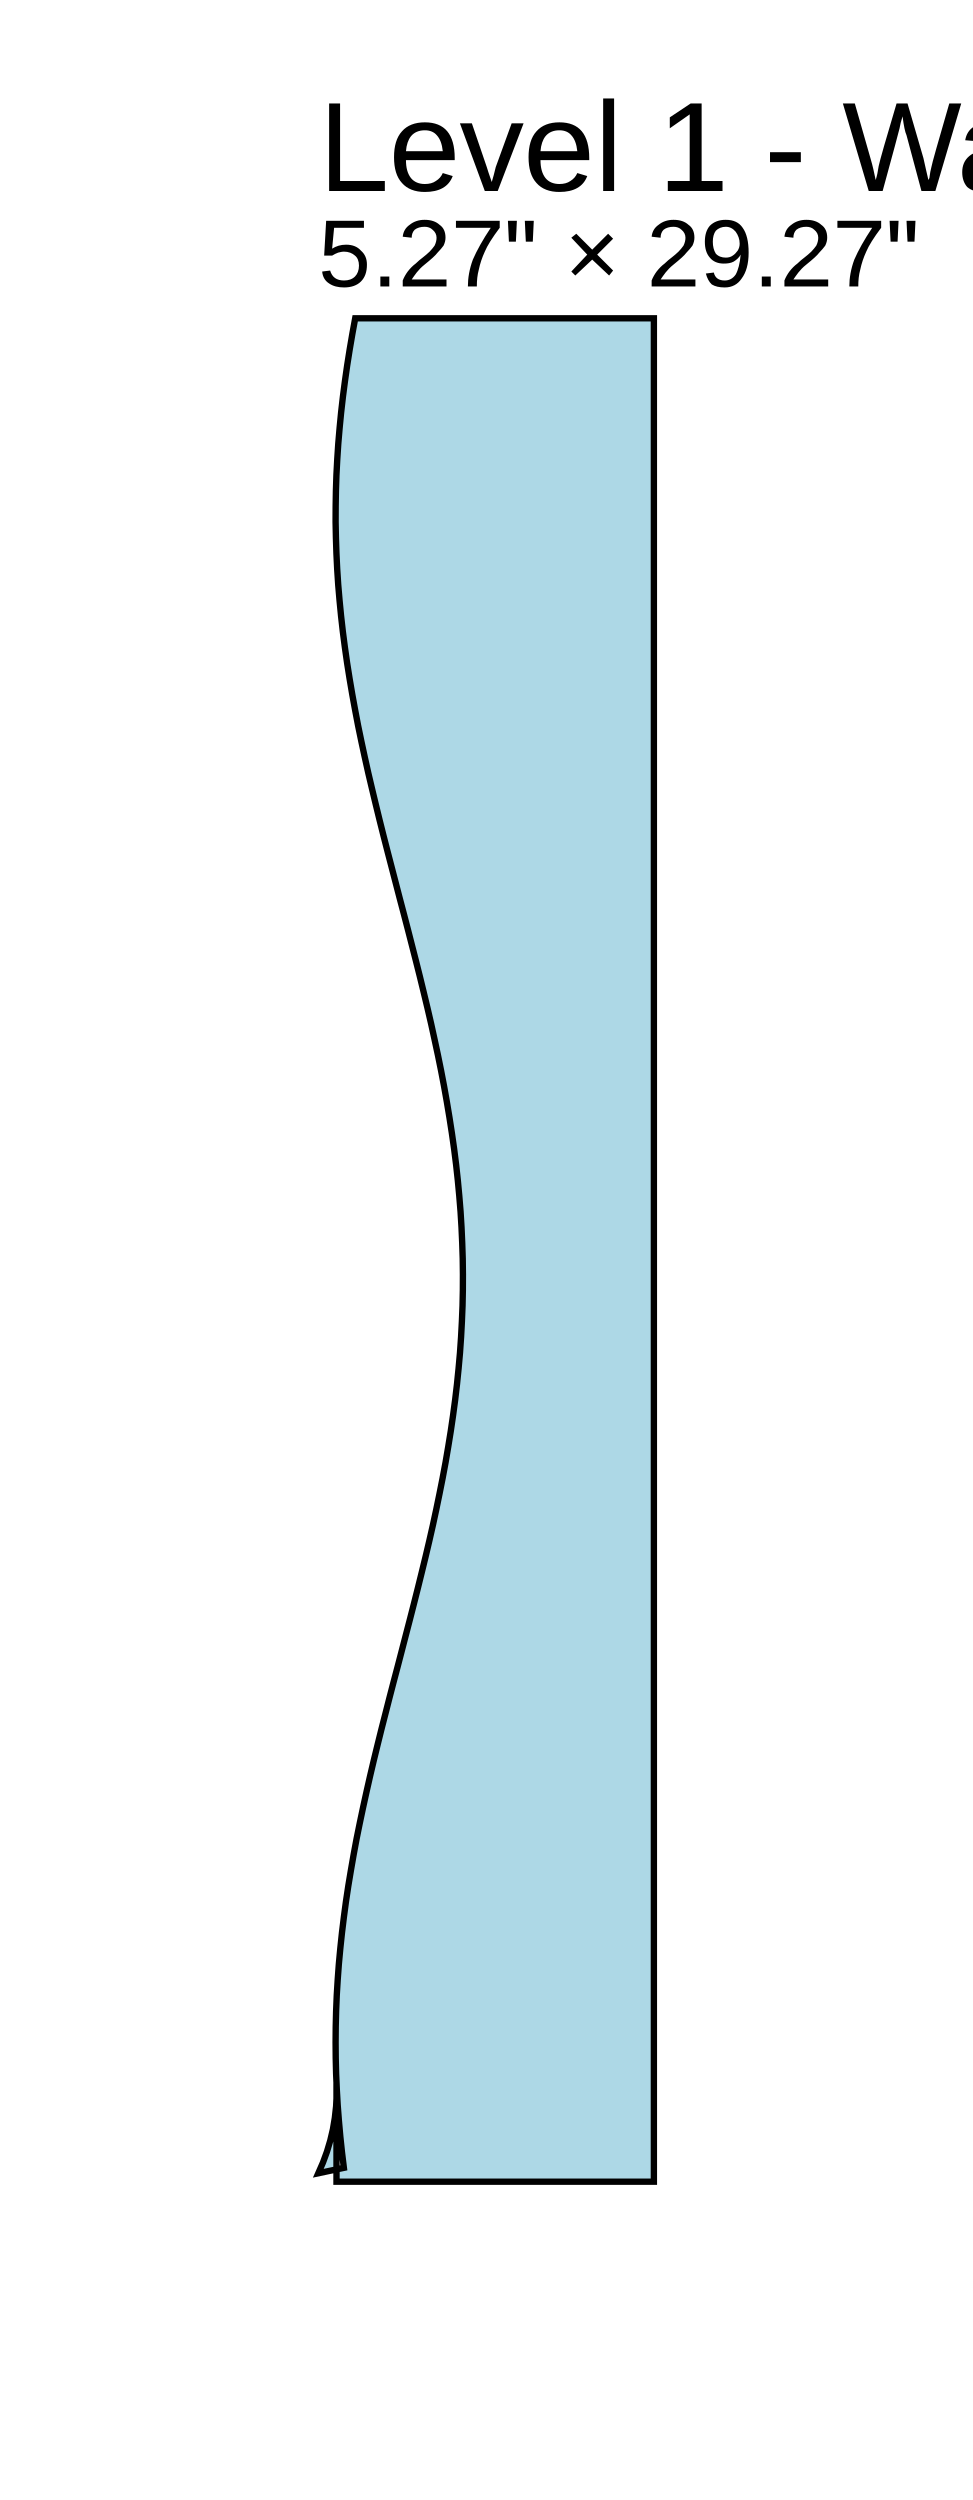
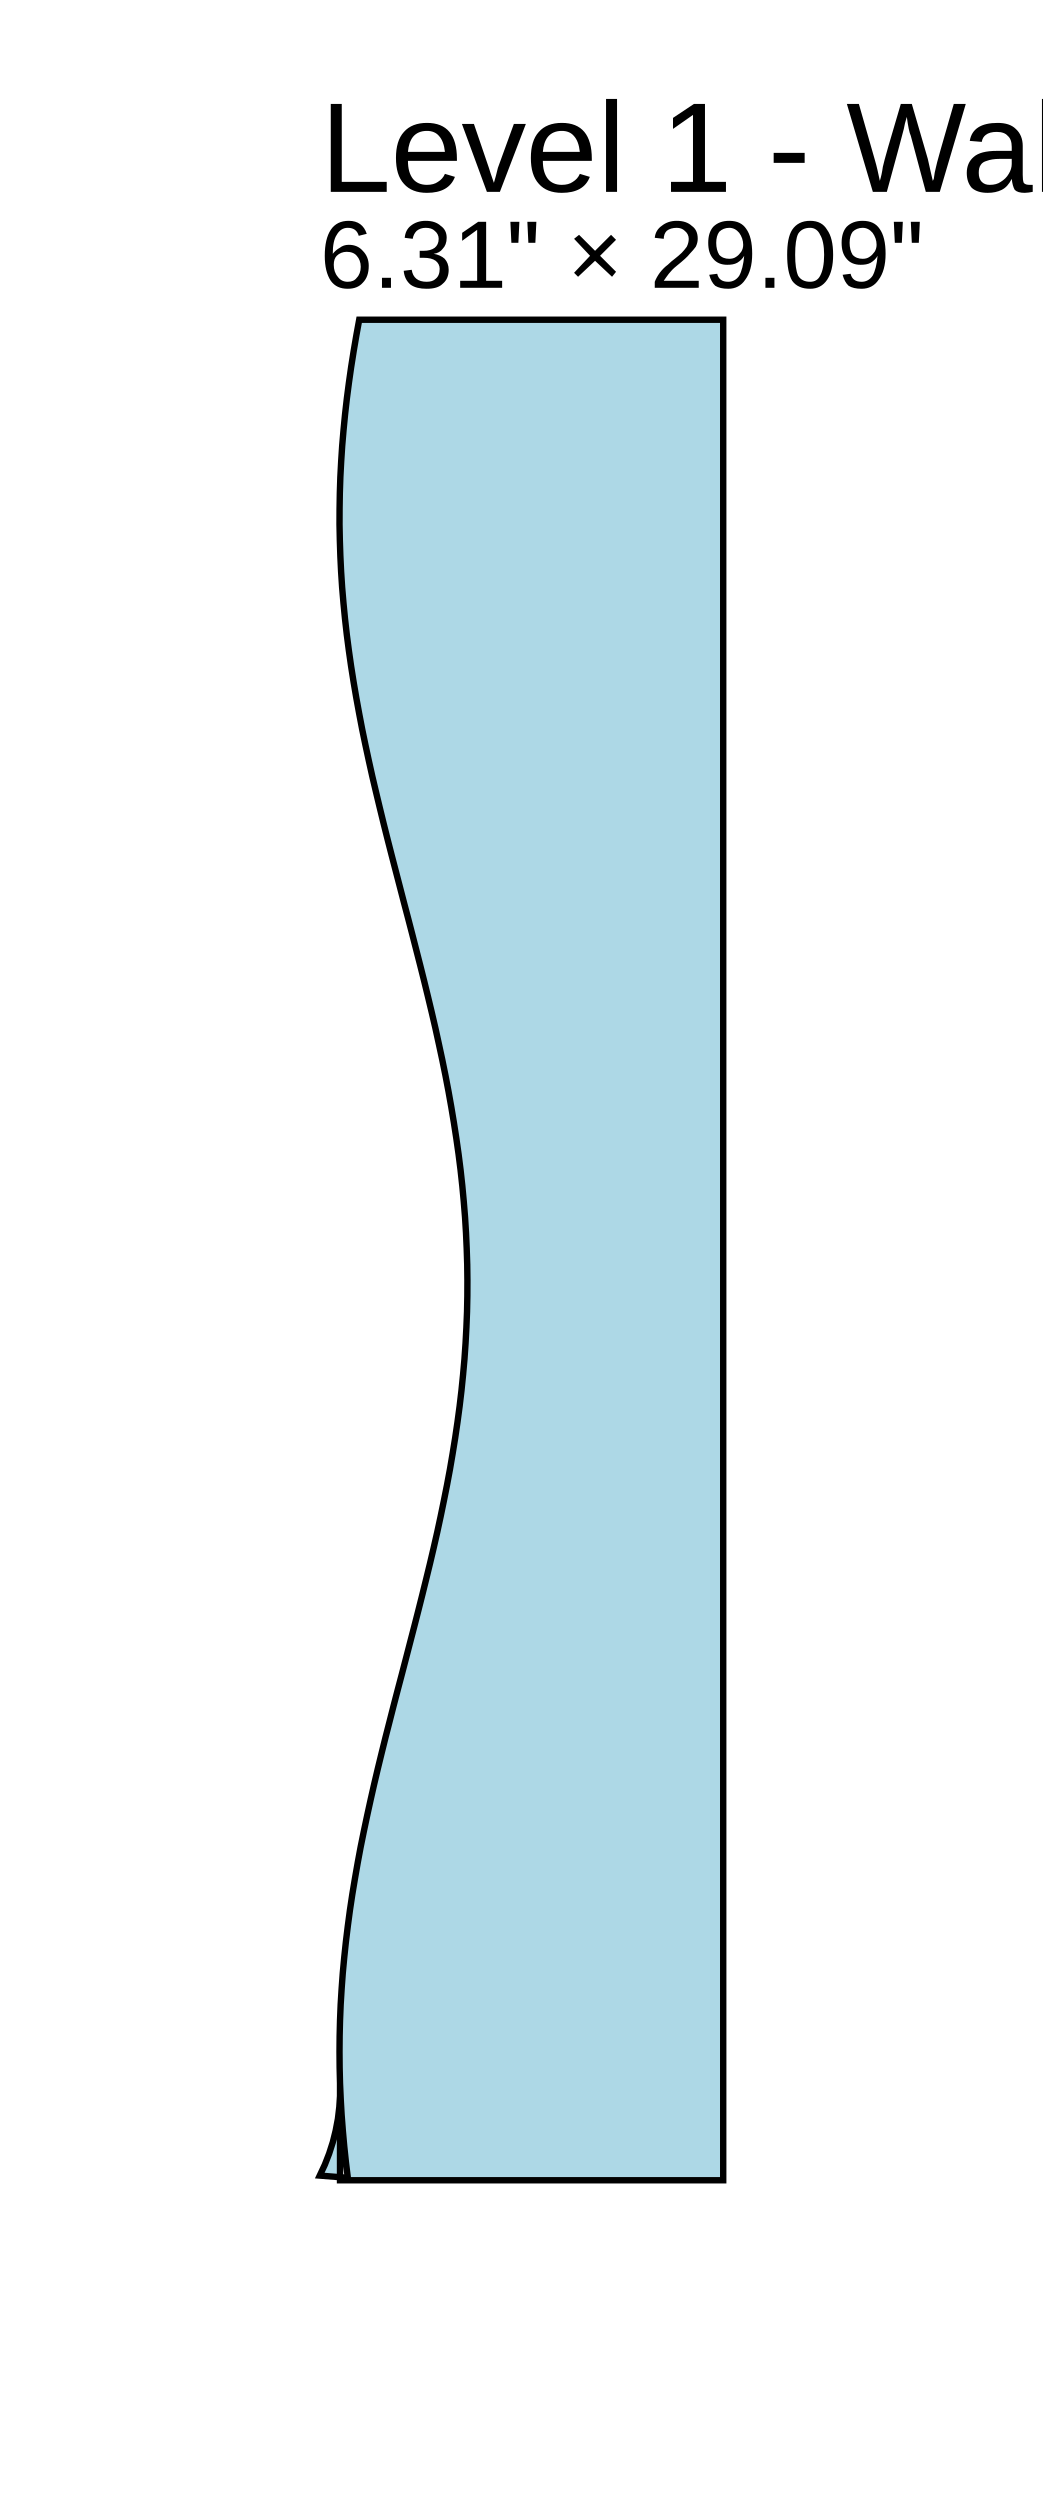
- <svg xmlns="http://www.w3.org/2000/svg" baseProfile="full" height="39.273in" version="1.1" viewBox="37.728 -5.0 15.272 39.273" width="15.272in">
+ <svg xmlns="http://www.w3.org/2000/svg" baseProfile="full" height="39.093in" version="1.1" viewBox="36.691 -5.0 16.309 39.093" width="16.309in">
  <defs />
-   <polygon fill="lightblue" points="48.0,0.0 43.308,0.0 43.263,0.246 43.221,0.492 43.182,0.739 43.147,0.985 43.115,1.231 43.087,1.477 43.063,1.724 43.042,1.97 43.026,2.216 43.013,2.462 43.005,2.709 43.001,2.955 43,3.201 43.005,3.447 43.013,3.693 43.025,3.94 43.041,4.186 43.062,4.432 43.086,4.678 43.114,4.925 43.146,5.171 43.181,5.417 43.22,5.663 43.262,5.91 43.307,6.156 43.354,6.402 43.405,6.648 43.458,6.894 43.513,7.141 43.571,7.387 43.63,7.633 43.69,7.879 43.752,8.126 43.815,8.372 43.879,8.618 43.943,8.864 44.007,9.111 44.072,9.357 44.136,9.603 44.199,9.849 44.262,10.095 44.324,10.342 44.384,10.588 44.443,10.834 44.5,11.08 44.554,11.327 44.607,11.573 44.657,11.819 44.704,12.065 44.748,12.312 44.789,12.558 44.827,12.804 44.862,13.05 44.893,13.296 44.92,13.543 44.943,13.789 44.963,14.035 44.978,14.281 44.989,14.528 44.997,14.774 45,15.02 44.999,15.266 44.994,15.513 44.984,15.759 44.971,16.005 44.954,16.251 44.932,16.497 44.907,16.744 44.878,16.99 44.845,17.236 44.809,17.482 44.769,17.729 44.727,17.975 44.681,18.221 44.632,18.467 44.581,18.714 44.528,18.96 44.472,19.206 44.414,19.452 44.354,19.698 44.293,19.945 44.231,20.191 44.168,20.437 44.104,20.683 44.04,20.93 43.976,21.176 43.911,21.422 43.847,21.668 43.784,21.915 43.721,22.161 43.66,22.407 43.6,22.653 43.542,22.899 43.486,23.146 43.432,23.392 43.38,23.638 43.33,23.884 43.284,24.131 43.241,24.377 43.2,24.623 43.163,24.869 43.13,25.116 43.1,25.362 43.074,25.608 43.051,25.854 43.033,26.101 43.018,26.347 43.008,26.593 43.002,26.839 43,27.085 43.002,27.332 43.008,27.578 43.019,27.824 43.033,28.07 43.052,28.317 43.074,28.563 43.1,28.809 43.13,29.055 42.728,29.14 42.801,28.973 42.864,28.801 42.916,28.627 42.958,28.449 42.988,28.27 43.008,28.088 43.017,27.906 43.014,27.724 43.014,29.273 48.0,29.273" stroke="black" stroke-width="0.1" />
-   <text font-family="Arial" font-size="2" x="42.728" y="-2.0">Level 1 - Wall W</text>
-   <text font-family="Arial" font-size="1.5" x="42.728" y="-0.5">5.27" × 29.27"</text>
+   <polygon fill="lightblue" points="48.0,0.0 42.308,0.0 42.263,0.246 42.221,0.492 42.182,0.739 42.147,0.985 42.115,1.231 42.087,1.477 42.063,1.724 42.042,1.97 42.026,2.216 42.013,2.462 42.005,2.709 42.001,2.955 42,3.201 42.005,3.447 42.013,3.693 42.025,3.94 42.041,4.186 42.062,4.432 42.086,4.678 42.114,4.925 42.146,5.171 42.181,5.417 42.22,5.663 42.262,5.91 42.307,6.156 42.354,6.402 42.405,6.648 42.458,6.894 42.513,7.141 42.571,7.387 42.63,7.633 42.69,7.879 42.752,8.126 42.815,8.372 42.879,8.618 42.943,8.864 43.007,9.111 43.072,9.357 43.136,9.603 43.199,9.849 43.262,10.095 43.324,10.342 43.384,10.588 43.443,10.834 43.5,11.08 43.554,11.327 43.607,11.573 43.657,11.819 43.704,12.065 43.748,12.312 43.789,12.558 43.827,12.804 43.862,13.05 43.893,13.296 43.92,13.543 43.943,13.789 43.963,14.035 43.978,14.281 43.989,14.528 43.997,14.774 44,15.02 43.999,15.266 43.994,15.513 43.984,15.759 43.971,16.005 43.954,16.251 43.932,16.497 43.907,16.744 43.878,16.99 43.845,17.236 43.809,17.482 43.769,17.729 43.727,17.975 43.681,18.221 43.632,18.467 43.581,18.714 43.528,18.96 43.472,19.206 43.414,19.452 43.354,19.698 43.293,19.945 43.231,20.191 43.168,20.437 43.104,20.683 43.04,20.93 42.976,21.176 42.911,21.422 42.847,21.668 42.784,21.915 42.721,22.161 42.66,22.407 42.6,22.653 42.542,22.899 42.486,23.146 42.432,23.392 42.38,23.638 42.33,23.884 42.284,24.131 42.241,24.377 42.2,24.623 42.163,24.869 42.13,25.116 42.1,25.362 42.074,25.608 42.051,25.854 42.033,26.101 42.018,26.347 42.008,26.593 42.002,26.839 42,27.085 42.002,27.332 42.008,27.578 42.019,27.824 42.033,28.07 42.052,28.317 42.074,28.563 42.1,28.809 42.13,29.055 41.691,29.02 41.77,28.851 41.838,28.676 41.895,28.498 41.94,28.317 41.975,28.133 41.997,27.947 42.009,27.761 42.008,27.574 42.008,29.093 48.0,29.093" stroke="black" stroke-width="0.1" />
+   <text font-family="Arial" font-size="2" x="41.691" y="-2.0">Level 1 - Wall W</text>
+   <text font-family="Arial" font-size="1.5" x="41.691" y="-0.5">6.31" × 29.09"</text>
</svg>
